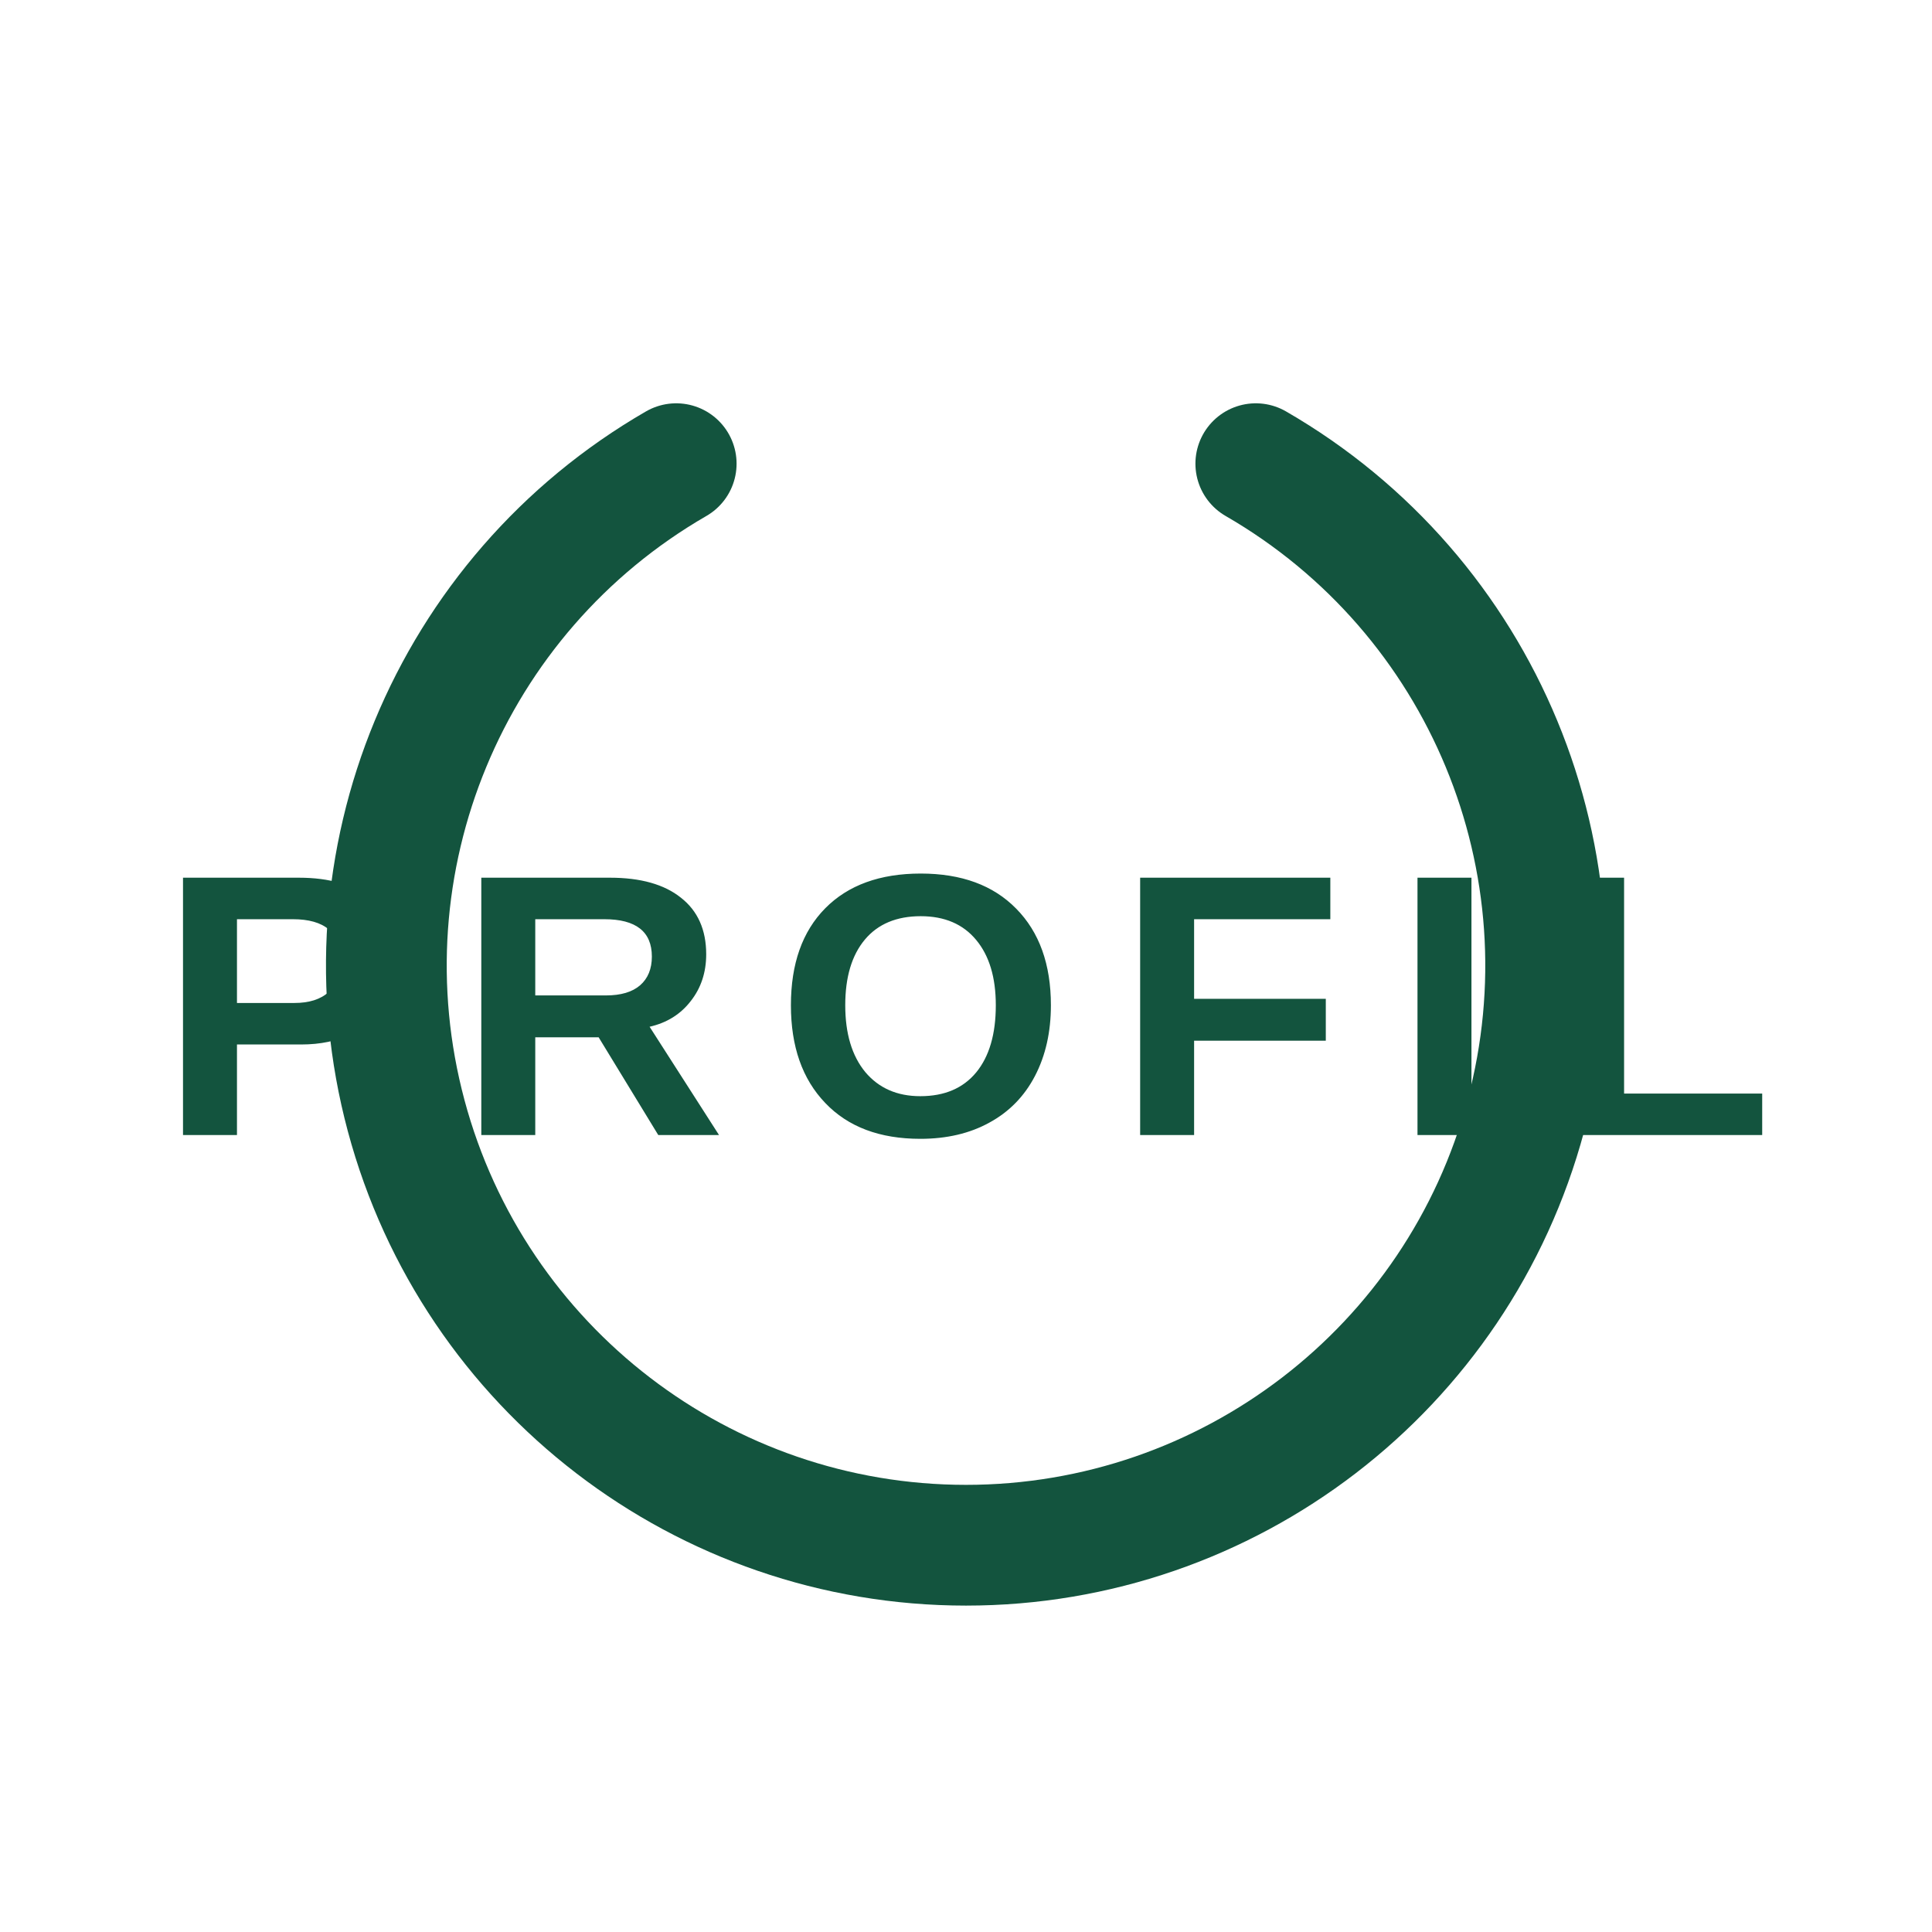
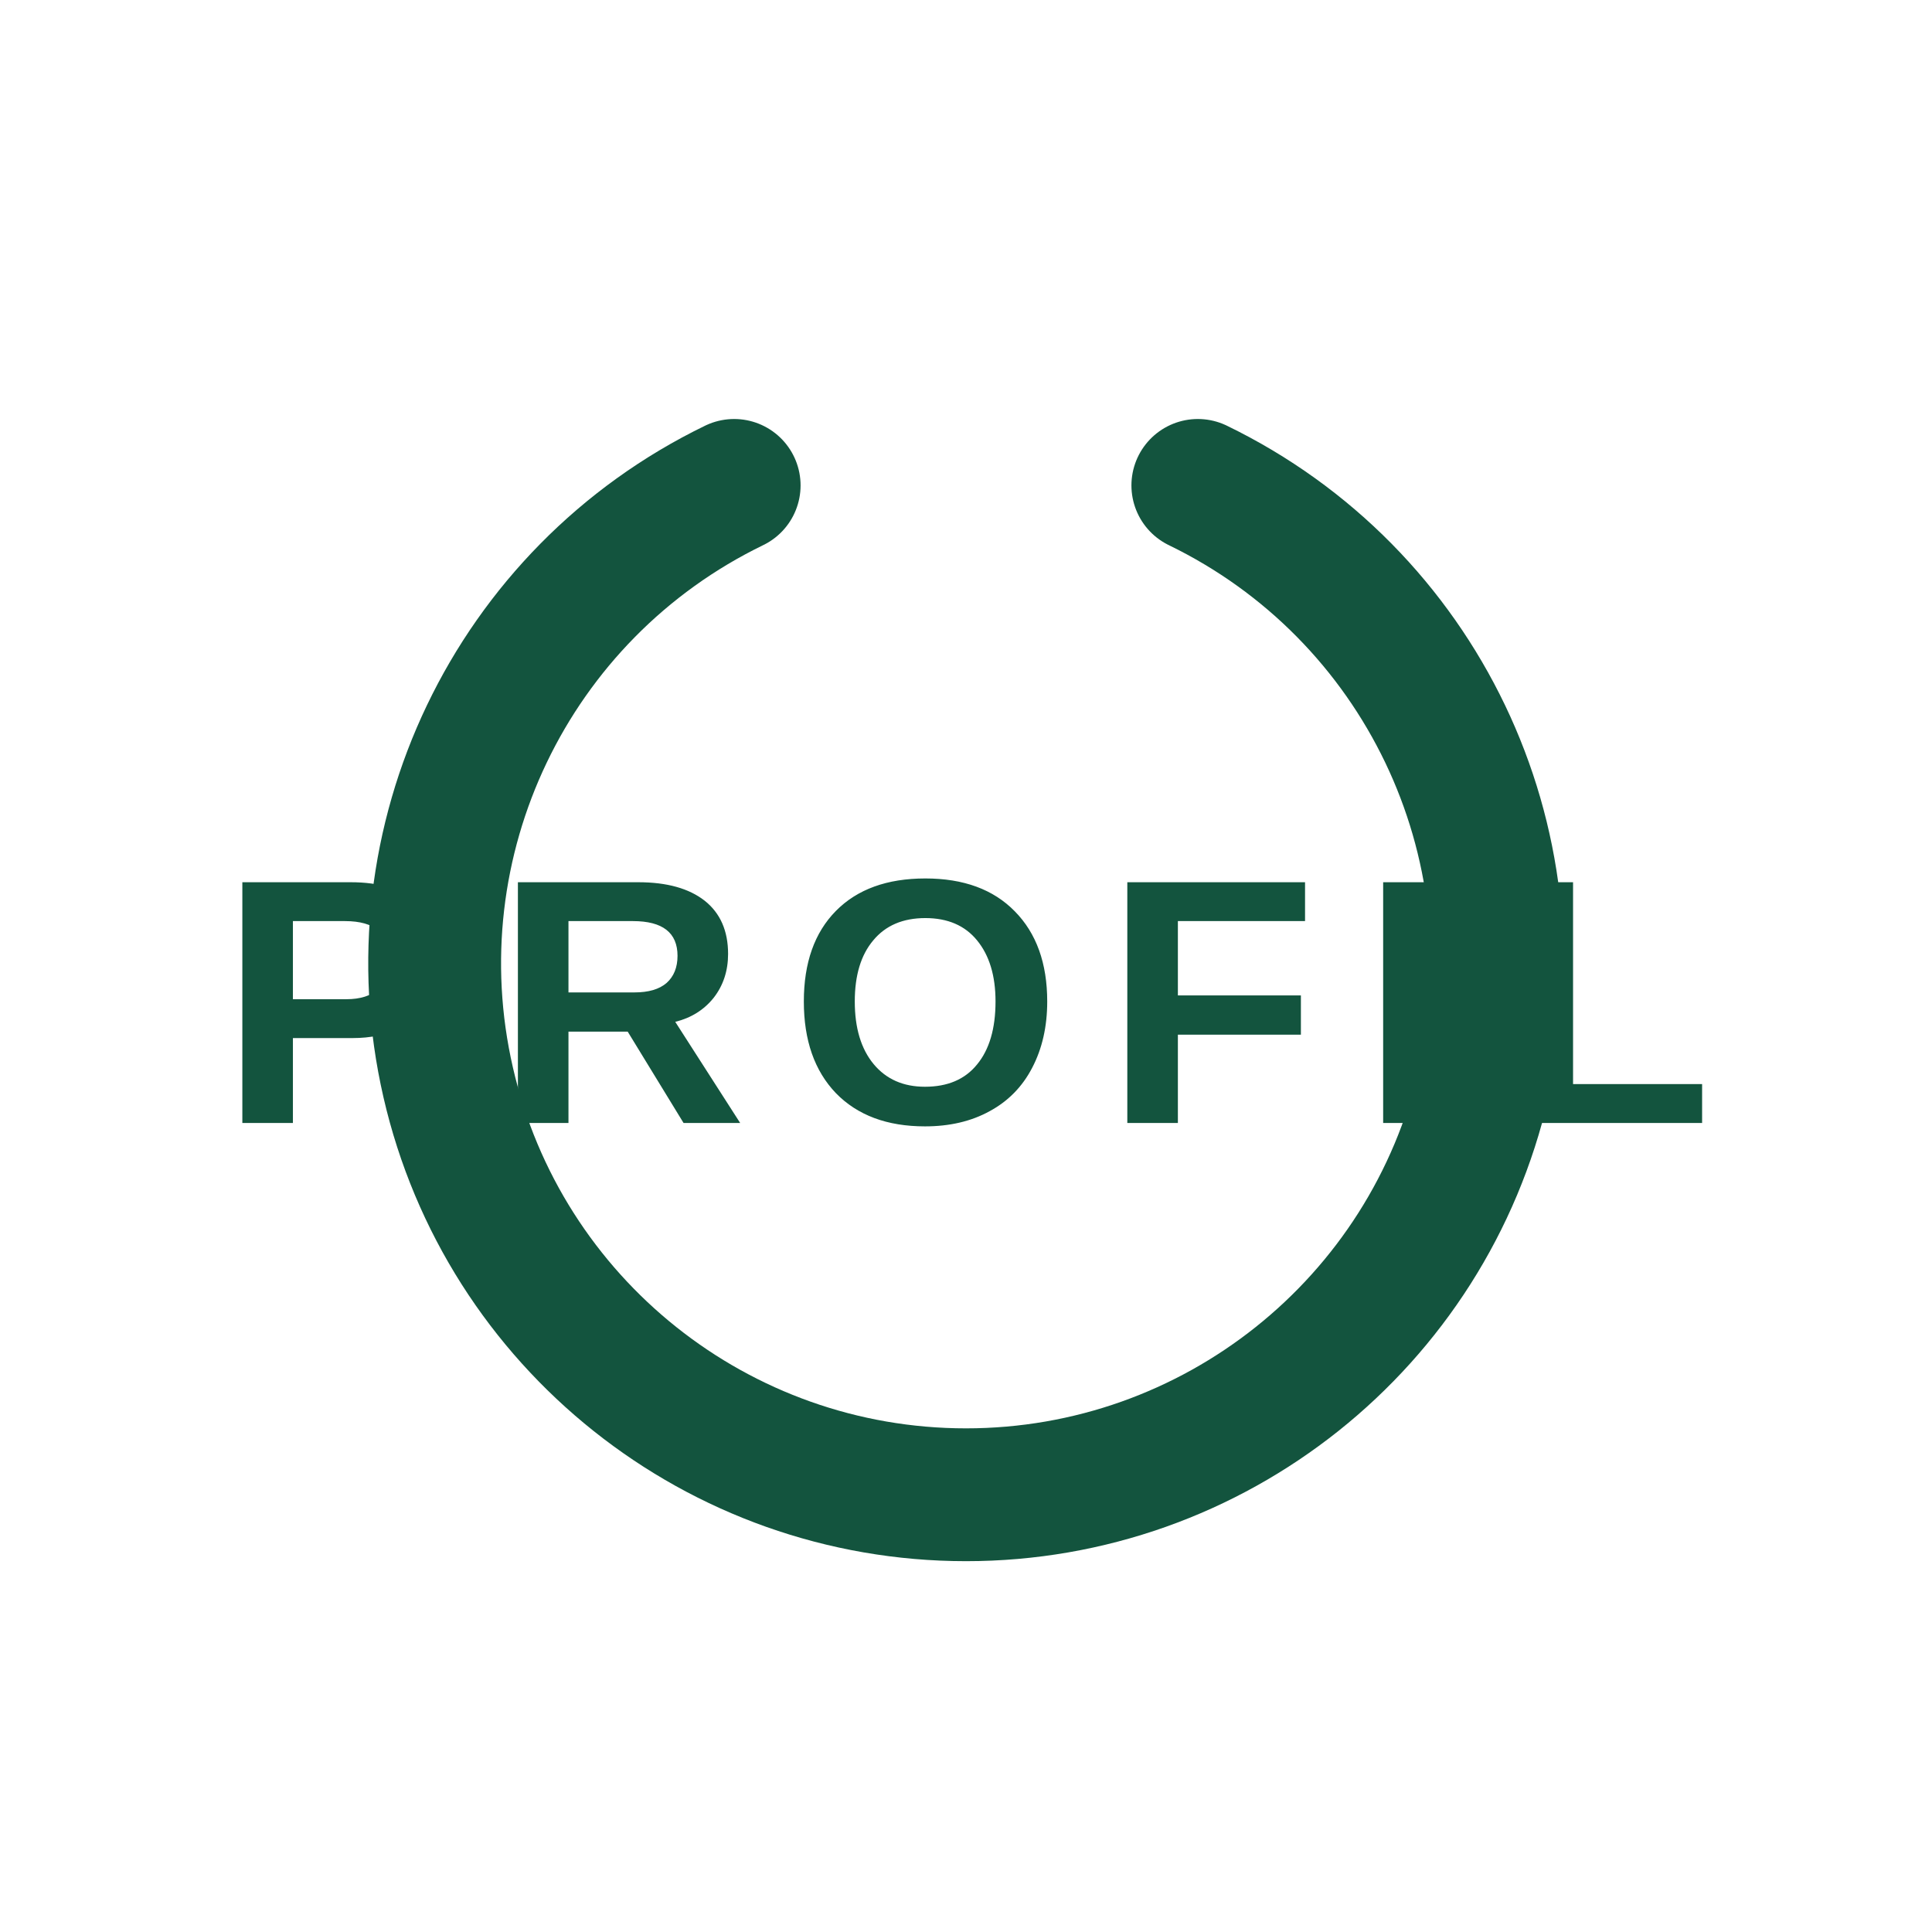
<svg xmlns="http://www.w3.org/2000/svg" viewBox="0 0 80 80" role="img" aria-label="Profil">
-   <path d="M 52 19.2 A 24 24 0 1 1 28 19.2" fill="none" stroke="#13543E" stroke-width="5" stroke-linecap="round" />
-   <text x="40" y="47" text-anchor="middle" fill="#13543E" font-family="Montserrat, Arial, sans-serif" font-size="15.5" font-weight="700" letter-spacing="0.13em">PROFIL</text>
+   <path d="M 49.6 20.1 A 22 22 0 1 1 30.4 20.1" fill="none" stroke="#13543E" stroke-width="5.5" stroke-linecap="round" />
+   <text x="40" y="46.5" text-anchor="middle" fill="#13543E" font-family="Montserrat, Arial, sans-serif" font-size="14.5" font-weight="800" letter-spacing="0.12em">PROFIL</text>
</svg>
